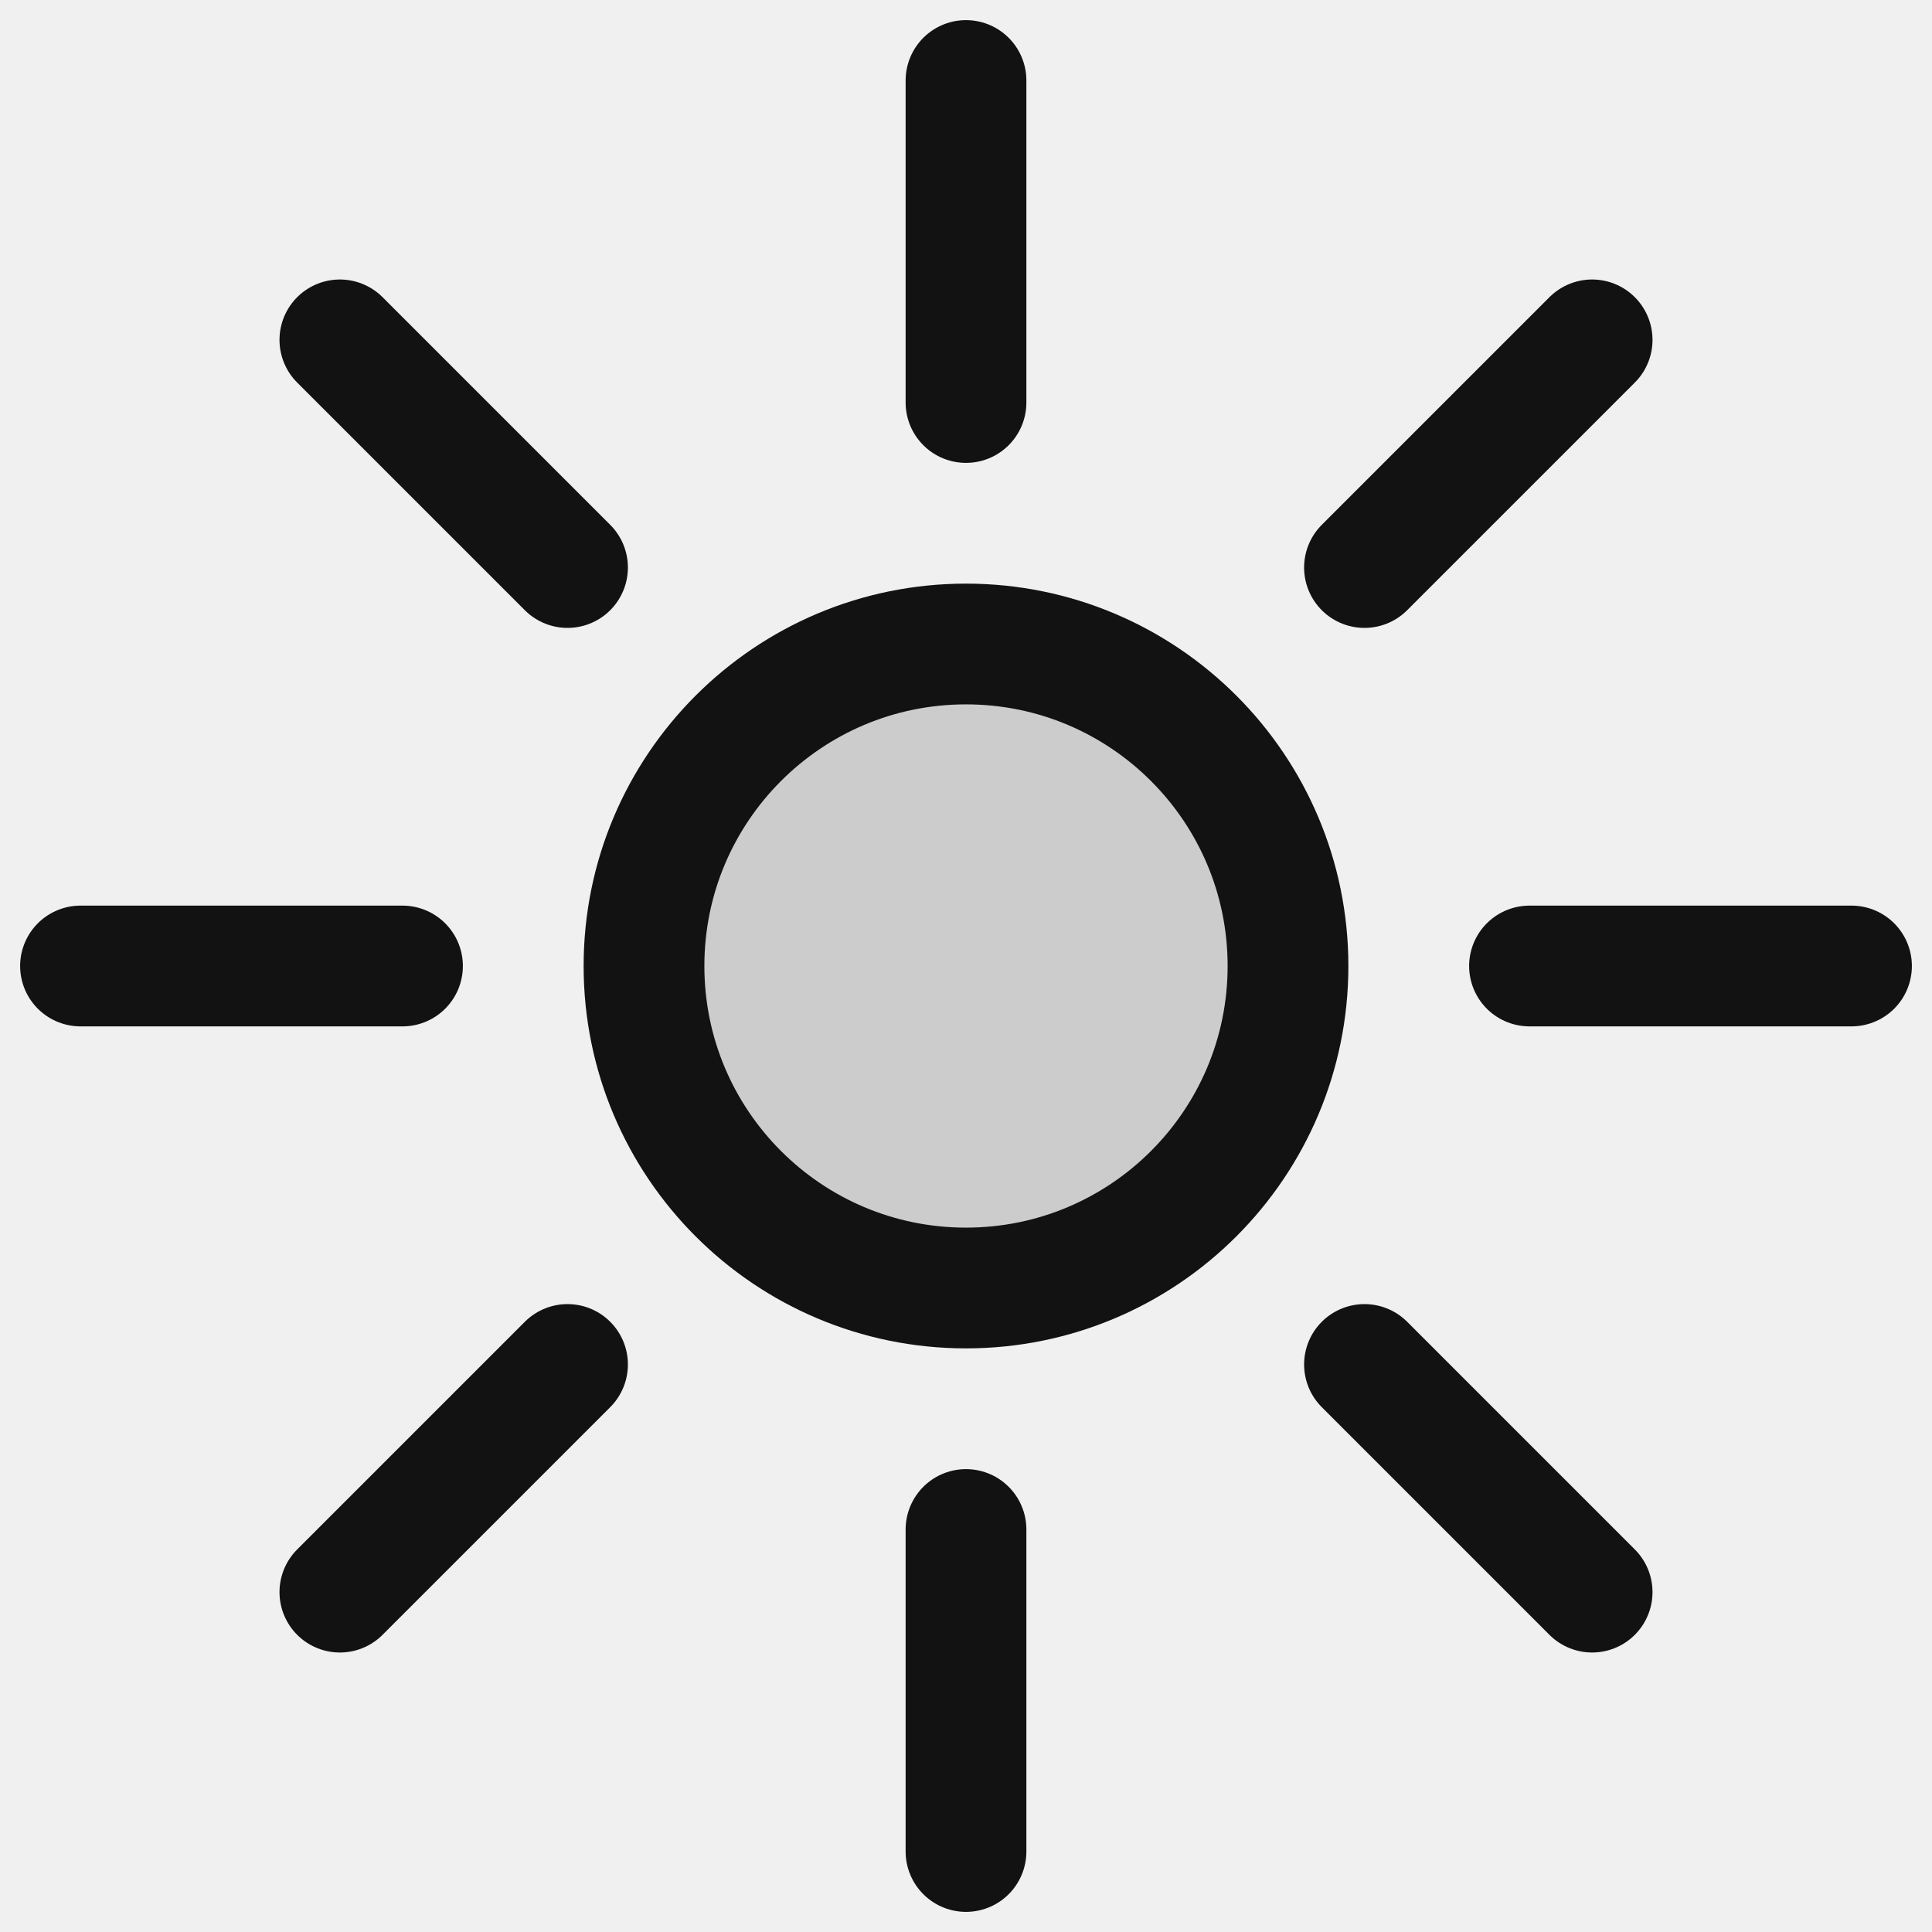
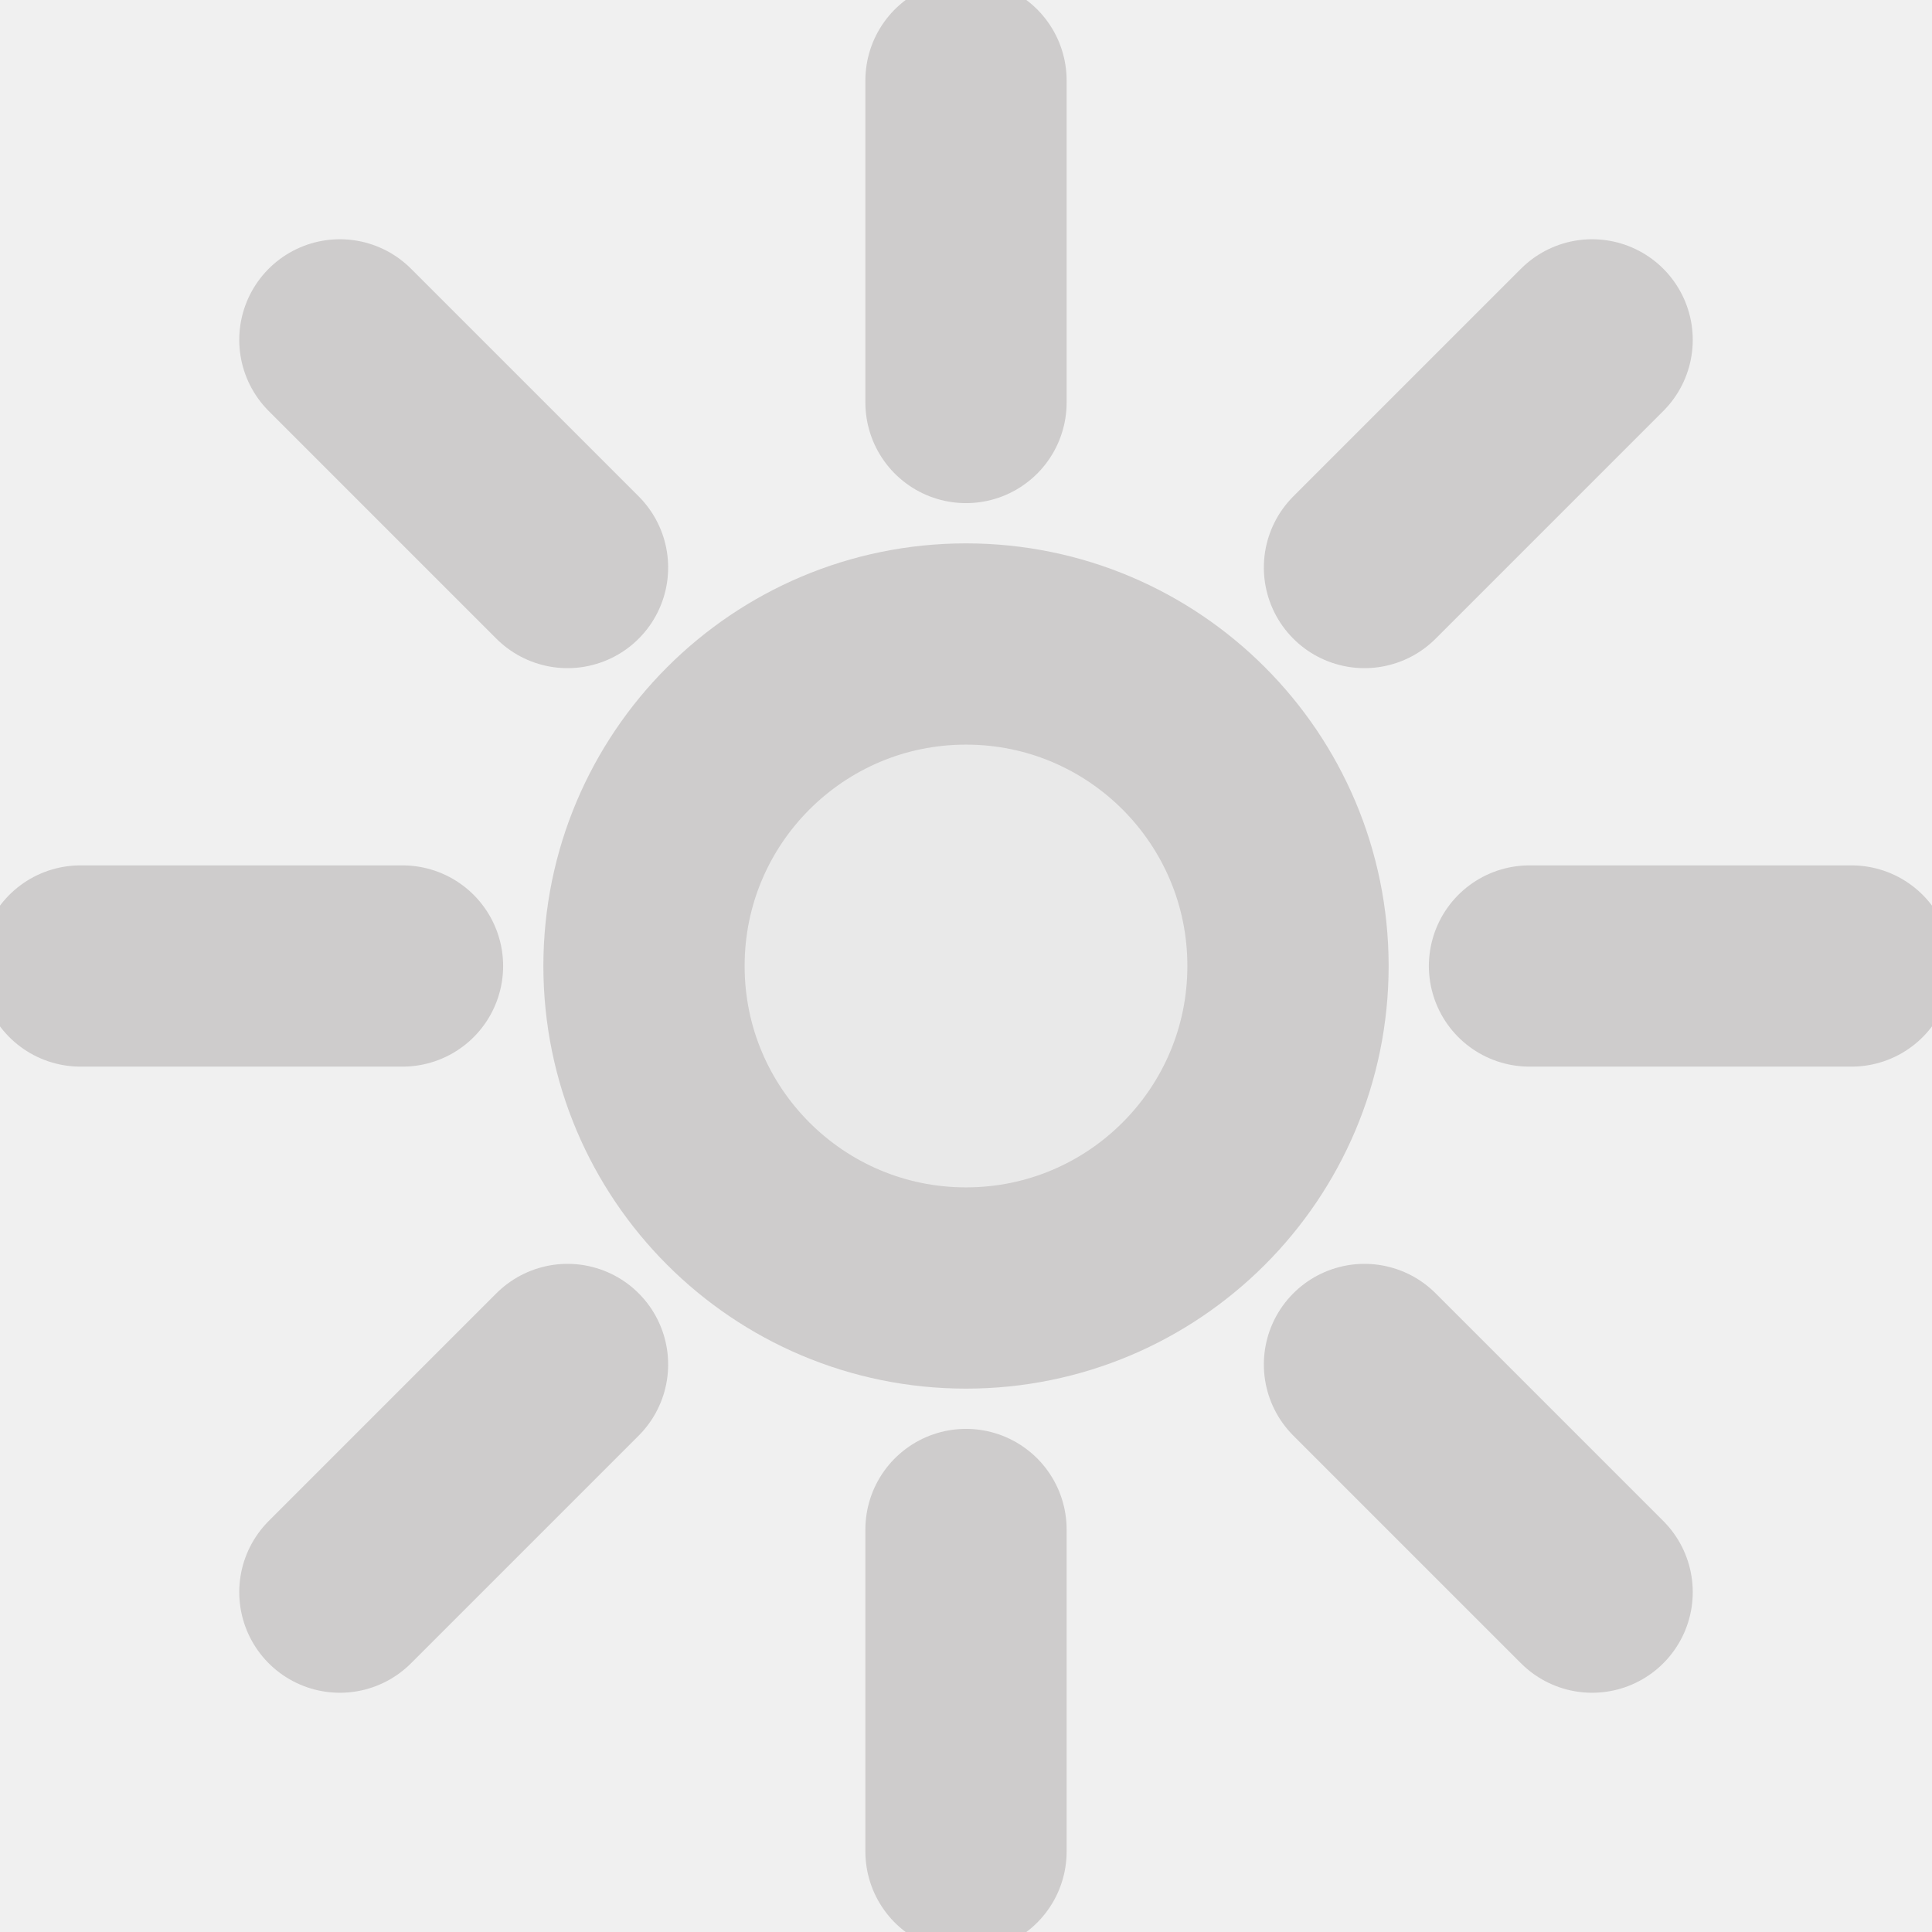
<svg xmlns="http://www.w3.org/2000/svg" viewBox="0 0 24 24" fill="none">
  <g id="SVGRepo_bgCarrier" stroke-width="0" />
  <g id="SVGRepo_tracerCarrier" stroke-linecap="round" stroke-linejoin="round" />
  <g id="SVGRepo_iconCarrier">
-     <g clip-path="url(#a)" stroke="#121212" stroke-width="1.5" stroke-miterlimit="10">
+     <g clip-path="url(#a)" stroke="#ceccccff" stroke-width="2.5" stroke-miterlimit="10">
      <path d="M5 12H1M23 12h-4M7.05 7.05 4.222 4.222M19.778 19.778 16.95 16.95M7.05 16.95l-2.828 2.828M19.778 4.222 16.95 7.05" stroke-linecap="round" />
-       <path d="M12 16a4 4 0 1 0 0-8 4 4 0 0 0 0 8Z" fill="#121212" fill-opacity=".16" />
+       <path d="M12 16a4 4 0 1 0 0-8 4 4 0 0 0 0 8Z" fill="#c5c3c3ff" fill-opacity=".16" />
      <path d="M12 19v4M12 1v4" stroke-linecap="round" />
    </g>
    <defs>
      <clipPath id="a">
        <path fill="#ffffff" d="M0 0h24v24H0z" />
      </clipPath>
    </defs>
  </g>
</svg>
